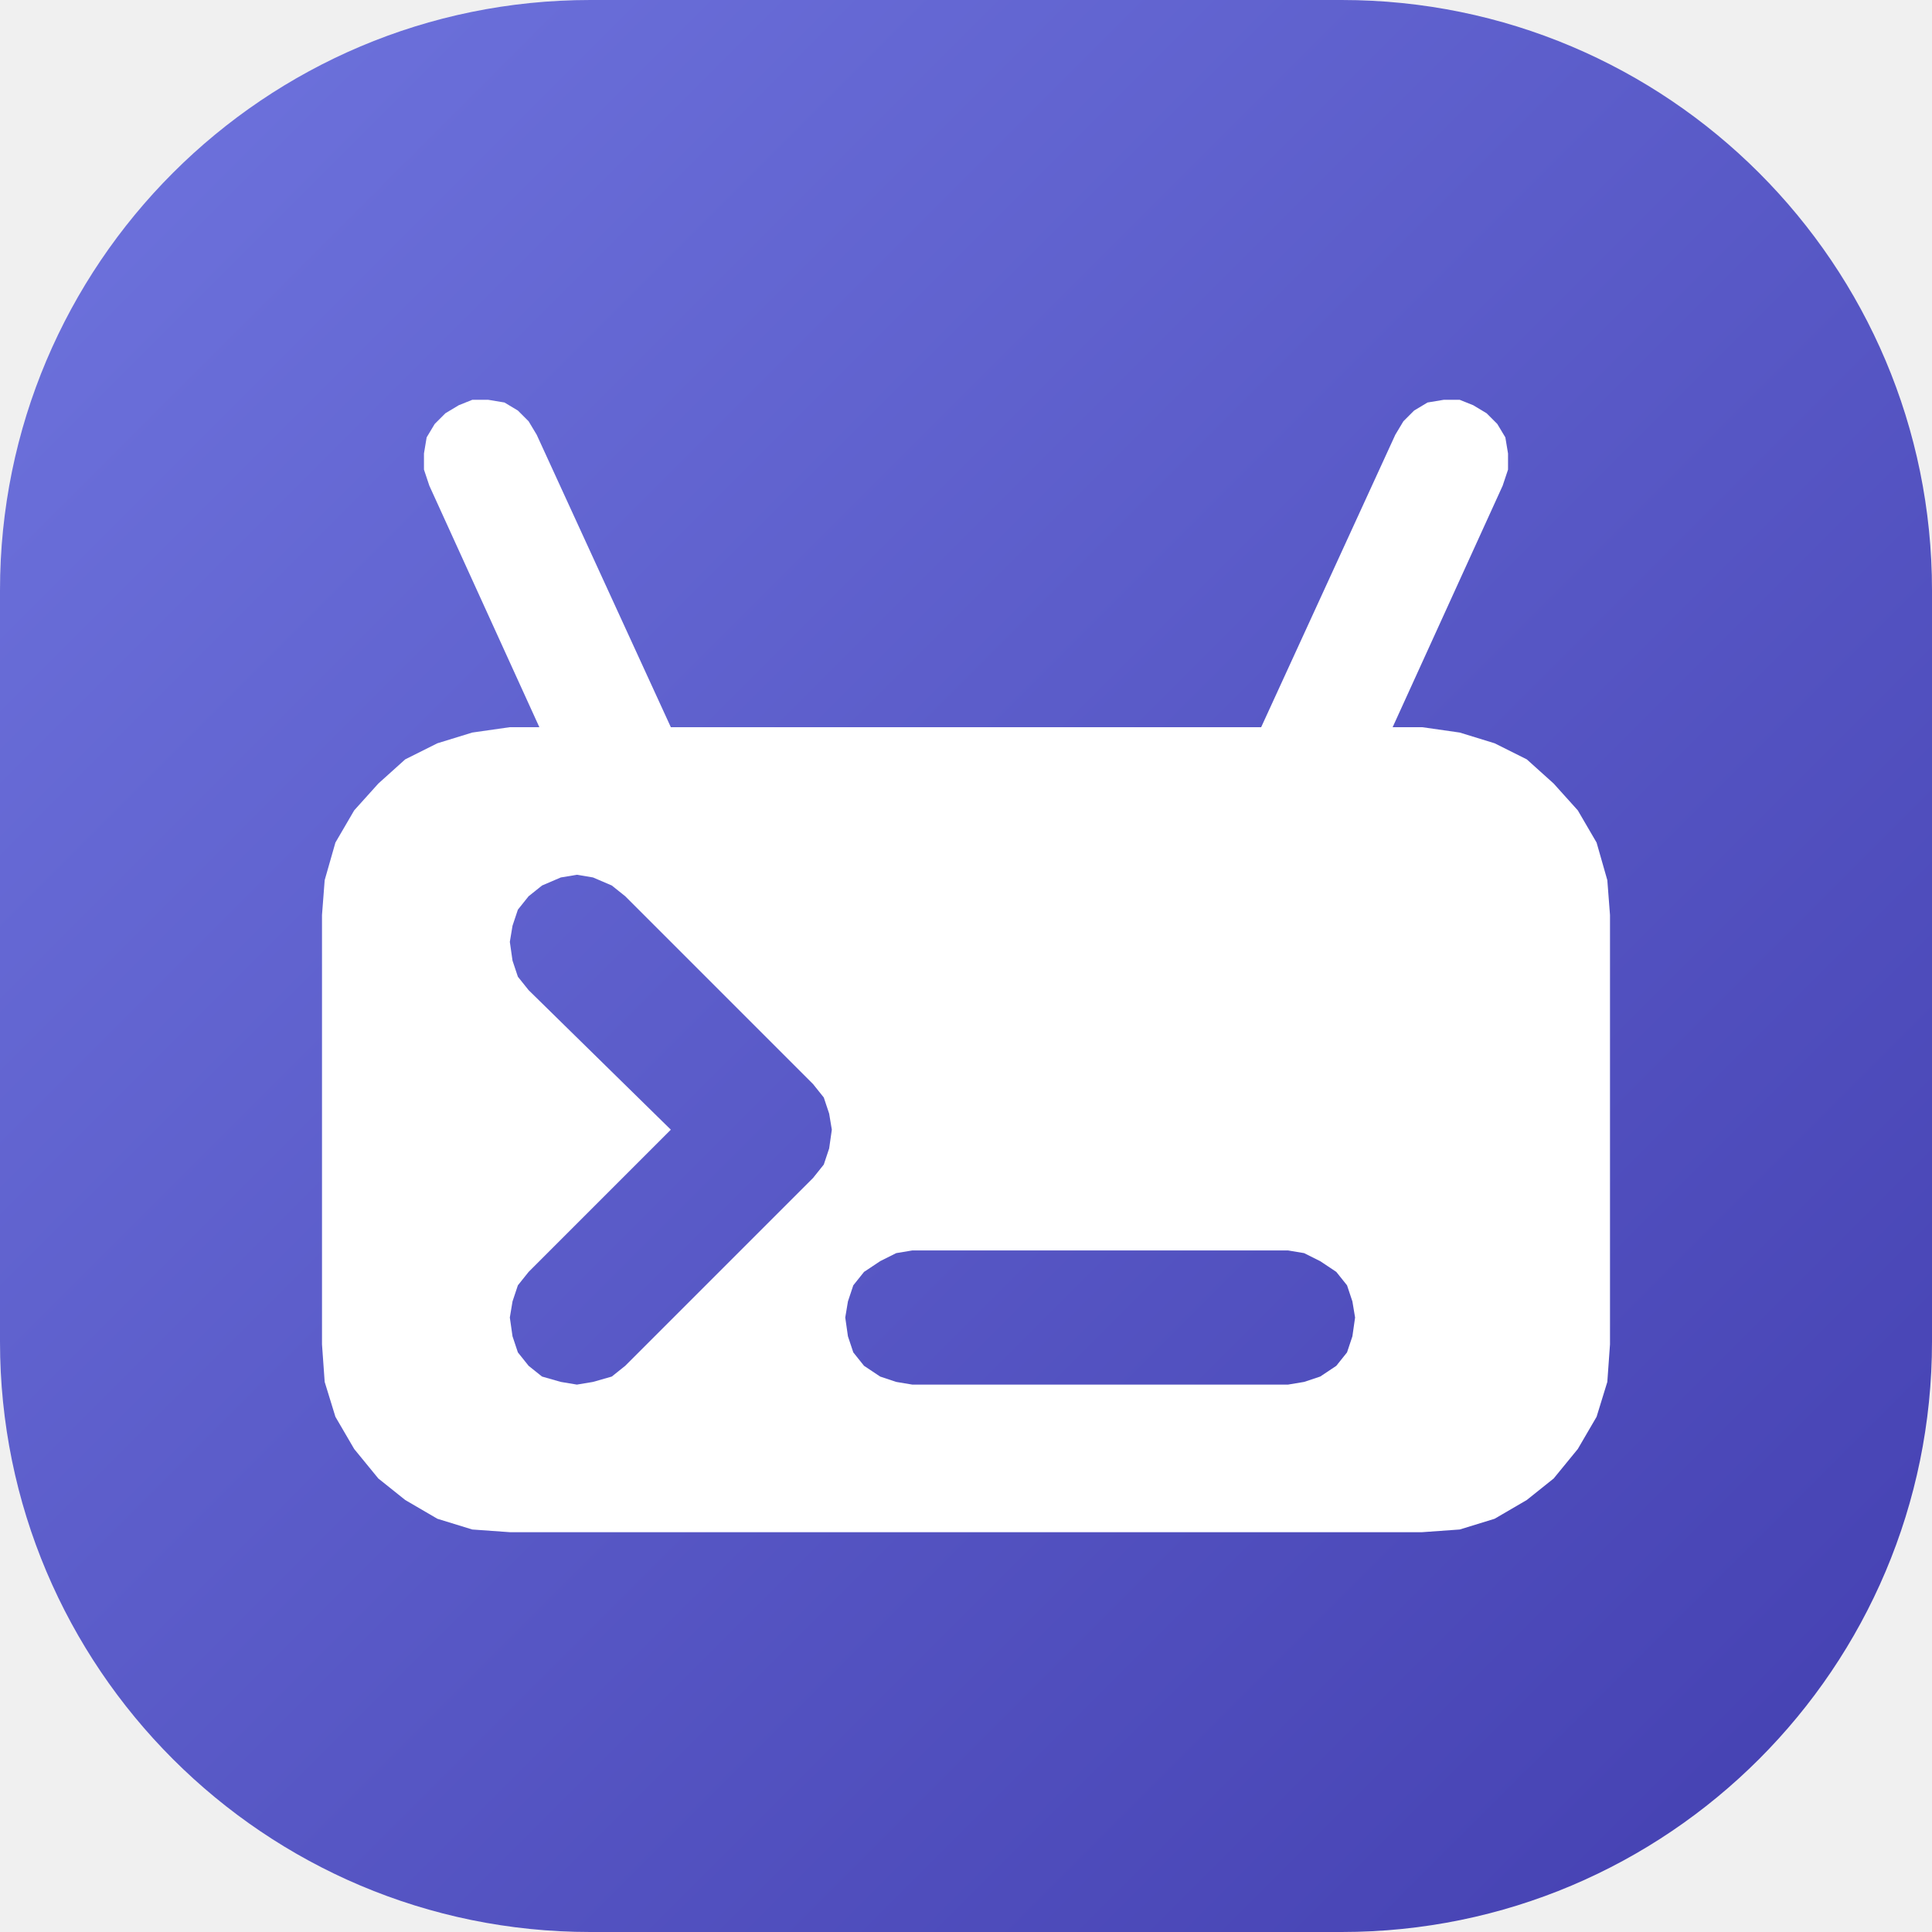
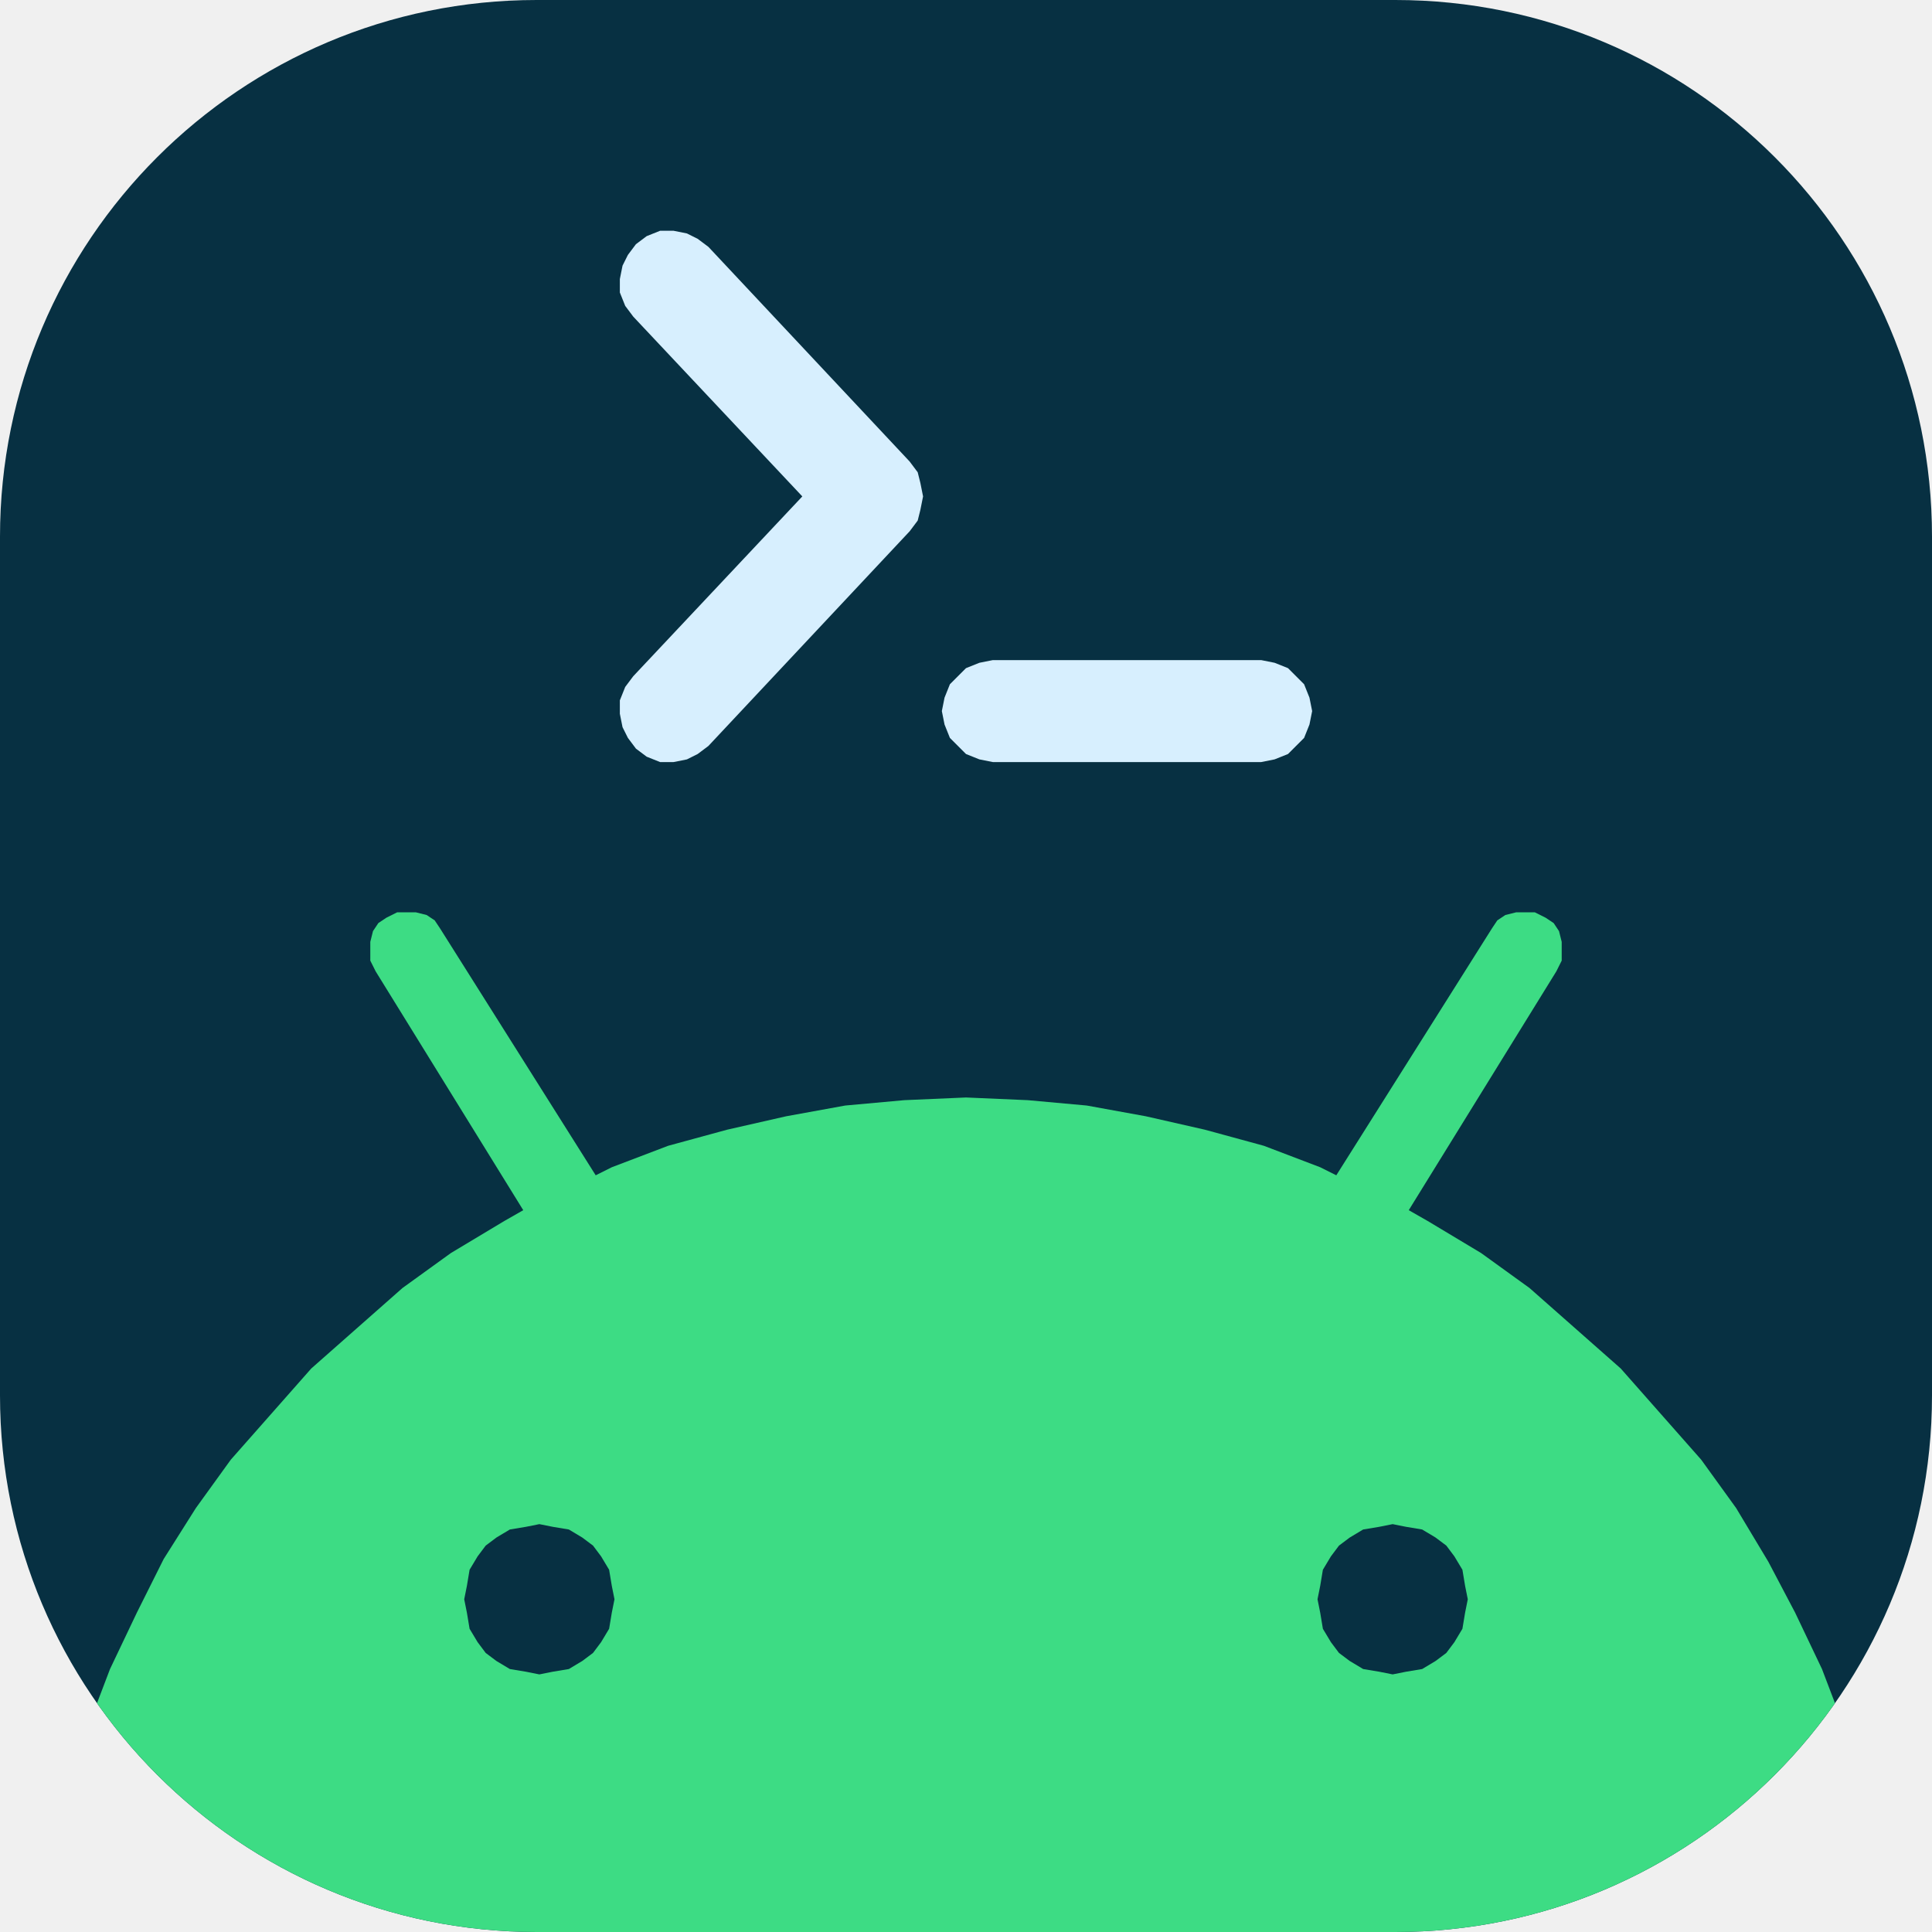
<svg xmlns="http://www.w3.org/2000/svg" viewBox="18 18 72 72" width="160" height="160">
  <defs>
-     <linearGradient id="bg" x1="0" y1="0" x2="1" y2="1">
-       <stop offset="0" stop-color="#7B83EB" />
-       <stop offset="1" stop-color="#3730A3" />
-     </linearGradient>
    <clipPath id="shape">
-       <rect x="18" y="18" width="72" height="72" rx="22" />
+       <rect x="18" y="18" width="72" height="72" rx="20" />
    </clipPath>
  </defs>
  <g clip-path="url(#shape)">
-     <rect width="108" height="108" fill="url(#bg)" />
-     <path fill="#FFFFFF" fill-rule="evenodd" d="M36.8,33.0 L36.2,32.9 L35.6,32.9 L35.1,33.1 L34.6,33.4 L34.2,33.8 L33.9,34.3 L33.8,34.9 L33.8,35.5 L34.0,36.1 L38.1,45.1 L37.0,45.1 L35.6,45.3 L34.3,45.7 L33.1,46.3 L32.1,47.2 L31.2,48.2 L30.5,49.4 L30.1,50.8 L30.0,52.1 L30.0,68.1 L30.1,69.5 L30.5,70.8 L31.2,72.0 L32.1,73.1 L33.1,73.9 L34.3,74.6 L35.6,75.0 L37.0,75.1 L71.0,75.1 L72.4,75.0 L73.7,74.6 L74.9,73.9 L75.9,73.1 L76.8,72.0 L77.5,70.8 L77.9,69.5 L78.0,68.1 L78.0,52.1 L77.9,50.8 L77.5,49.4 L76.8,48.2 L75.9,47.2 L74.9,46.3 L73.7,45.7 L72.4,45.3 L71.0,45.1 L69.9,45.1 L74.0,36.1 L74.2,35.5 L74.2,34.9 L74.1,34.3 L73.8,33.8 L73.4,33.4 L72.9,33.1 L72.4,32.9 L71.8,32.9 L71.2,33.0 L70.7,33.3 L70.3,33.7 L70.0,34.2 L65.0,45.1 L43.0,45.1 L38.0,34.2 L37.7,33.7 L37.3,33.3 Z M43.0,60.1 L37.7,54.9 L37.3,54.4 L37.1,53.8 L37.0,53.1 L37.1,52.5 L37.3,51.9 L37.7,51.4 L38.2,51.0 L38.9,50.7 L39.5,50.6 L40.1,50.7 L40.8,51.0 L41.3,51.4 L48.3,58.4 L48.7,58.9 L48.9,59.5 L49.0,60.1 L48.9,60.8 L48.7,61.4 L48.3,61.9 L41.3,68.9 L40.8,69.3 L40.1,69.5 L39.5,69.6 L38.9,69.5 L38.2,69.3 L37.7,68.9 L37.3,68.4 L37.1,67.8 L37.0,67.1 L37.1,66.5 L37.3,65.9 L37.7,65.4 Z M66.0,69.6 L52.0,69.6 L51.4,69.5 L50.8,69.3 L50.2,68.9 L49.8,68.4 L49.6,67.8 L49.5,67.1 L49.6,66.5 L49.8,65.9 L50.2,65.4 L50.8,65.0 L51.4,64.7 L52.0,64.6 L66.0,64.6 L66.6,64.7 L67.2,65.0 L67.8,65.4 L68.2,65.9 L68.4,66.5 L68.5,67.1 L68.4,67.8 L68.2,68.4 L67.8,68.9 L67.2,69.3 L66.6,69.5 Z" />
+     <rect width="108" height="108" fill="#073042" />
+     <path fill="#3DDC84" fill-rule="evenodd" d="M33.9,52.1 L33.5,52.0 L33.1,52.0 L32.8,52.0 L32.4,52.2 L32.1,52.4 L31.9,52.7 L31.8,53.1 L31.8,53.5 L31.8,53.8 L32.0,54.2 L37.5,63.1 L36.8,63.5 L34.8,64.7 L33.0,66.0 L31.3,67.5 L29.6,69.0 L28.1,70.7 L26.6,72.4 L25.3,74.2 L24.1,76.1 L23.1,78.1 L22.1,80.2 L21.3,82.3 L20.7,84.5 L20.2,86.7 L19.8,88.9 L19.6,91.1 L19.5,93.4 L19.6,95.7 L19.8,97.9 L20.2,100.1 L20.7,102.3 L21.3,104.5 L22.1,106.6 L22.8,108.0 L85.2,108.0 L85.9,106.6 L86.7,104.5 L87.3,102.3 L87.8,100.1 L88.2,97.9 L88.4,95.7 L88.5,93.4 L88.4,91.1 L88.2,88.9 L87.8,86.7 L87.3,84.5 L86.7,82.3 L85.9,80.2 L84.9,78.1 L83.9,76.2 L82.7,74.2 L81.4,72.4 L79.9,70.7 L78.4,69.0 L76.7,67.5 L75.0,66.0 L73.2,64.7 L71.2,63.5 L70.5,63.1 L76.0,54.2 L76.2,53.8 L76.2,53.5 L76.2,53.1 L76.1,52.7 L75.9,52.4 L75.6,52.2 L75.2,52.0 L74.9,52.0 L74.5,52.0 L74.1,52.1 L73.8,52.3 L73.6,52.6 L67.8,61.8 L67.2,61.5 L65.1,60.7 L62.9,60.1 L60.7,59.6 L58.5,59.2 L56.3,59.0 L54.0,58.9 L51.7,59.0 L49.5,59.2 L47.3,59.6 L45.1,60.1 L42.9,60.7 L40.8,61.5 L40.2,61.8 L34.4,52.6 L34.2,52.3 Z M40.8,78.1 L40.7,78.7 L40.4,79.2 L40.1,79.6 L39.7,79.9 L39.2,80.2 L38.6,80.3 L38.1,80.4 L37.6,80.3 L37.0,80.2 L36.5,79.9 L36.1,79.6 L35.8,79.2 L35.5,78.7 L35.4,78.1 L35.3,77.6 L35.4,77.1 L35.5,76.5 L35.8,76.0 L36.1,75.6 L36.5,75.3 L37.0,75.0 L37.6,74.9 L38.1,74.8 L38.6,74.9 L39.2,75.0 L39.7,75.3 L40.1,75.6 L40.4,76.0 L40.7,76.5 L40.8,77.1 L40.9,77.6 Z M72.6,78.1 L72.5,78.7 L72.2,79.2 L71.9,79.6 L71.5,79.9 L71.0,80.2 L70.4,80.3 L69.9,80.4 L69.4,80.3 L68.8,80.2 L68.3,79.9 L67.9,79.6 L67.6,79.2 L67.3,78.7 L67.2,78.1 L67.1,77.6 L67.2,77.1 L67.3,76.5 L67.6,76.0 L67.9,75.6 L68.3,75.3 L68.8,75.0 L69.4,74.9 L69.9,74.8 L70.4,74.9 L71.0,75.0 L71.5,75.3 L71.9,75.6 L72.2,76.0 L72.5,76.5 L72.6,77.1 L72.7,77.6 Z" />
+     <path fill="#D7EFFE" fill-rule="evenodd" d="M41.6,43.2 L41.3,43.6 L41.1,44.1 L41.1,44.6 L41.2,45.1 L41.4,45.5 L41.7,45.9 L42.1,46.2 L42.6,46.4 L43.1,46.4 L43.6,46.3 L44.0,46.1 L44.4,45.8 L51.9,37.8 L52.2,37.4 L52.3,37.0 L52.4,36.5 L52.3,36.0 L52.2,35.6 L51.9,35.2 L44.4,27.2 L44.0,26.9 L43.6,26.7 L43.1,26.6 L42.6,26.6 L42.1,26.8 L41.7,27.1 L41.4,27.5 L41.2,27.9 L41.1,28.4 L41.1,28.9 L41.3,29.4 L41.6,29.8 L47.9,36.5 Z M65.5,46.3 L66.0,46.1 L66.3,45.8 L66.6,45.5 L66.8,45.0 L66.9,44.5 L66.8,44.0 L66.6,43.5 L66.3,43.2 L66.0,42.9 L65.5,42.7 L65.0,42.6 L55.0,42.6 L54.5,42.7 L54.0,42.9 L53.7,43.2 L53.4,43.5 L53.2,44.0 L53.1,44.5 L53.2,45.0 L53.4,45.5 L53.7,45.8 L54.0,46.1 L54.5,46.3 L55.0,46.4 L65.0,46.4 Z" />
  </g>
</svg>
